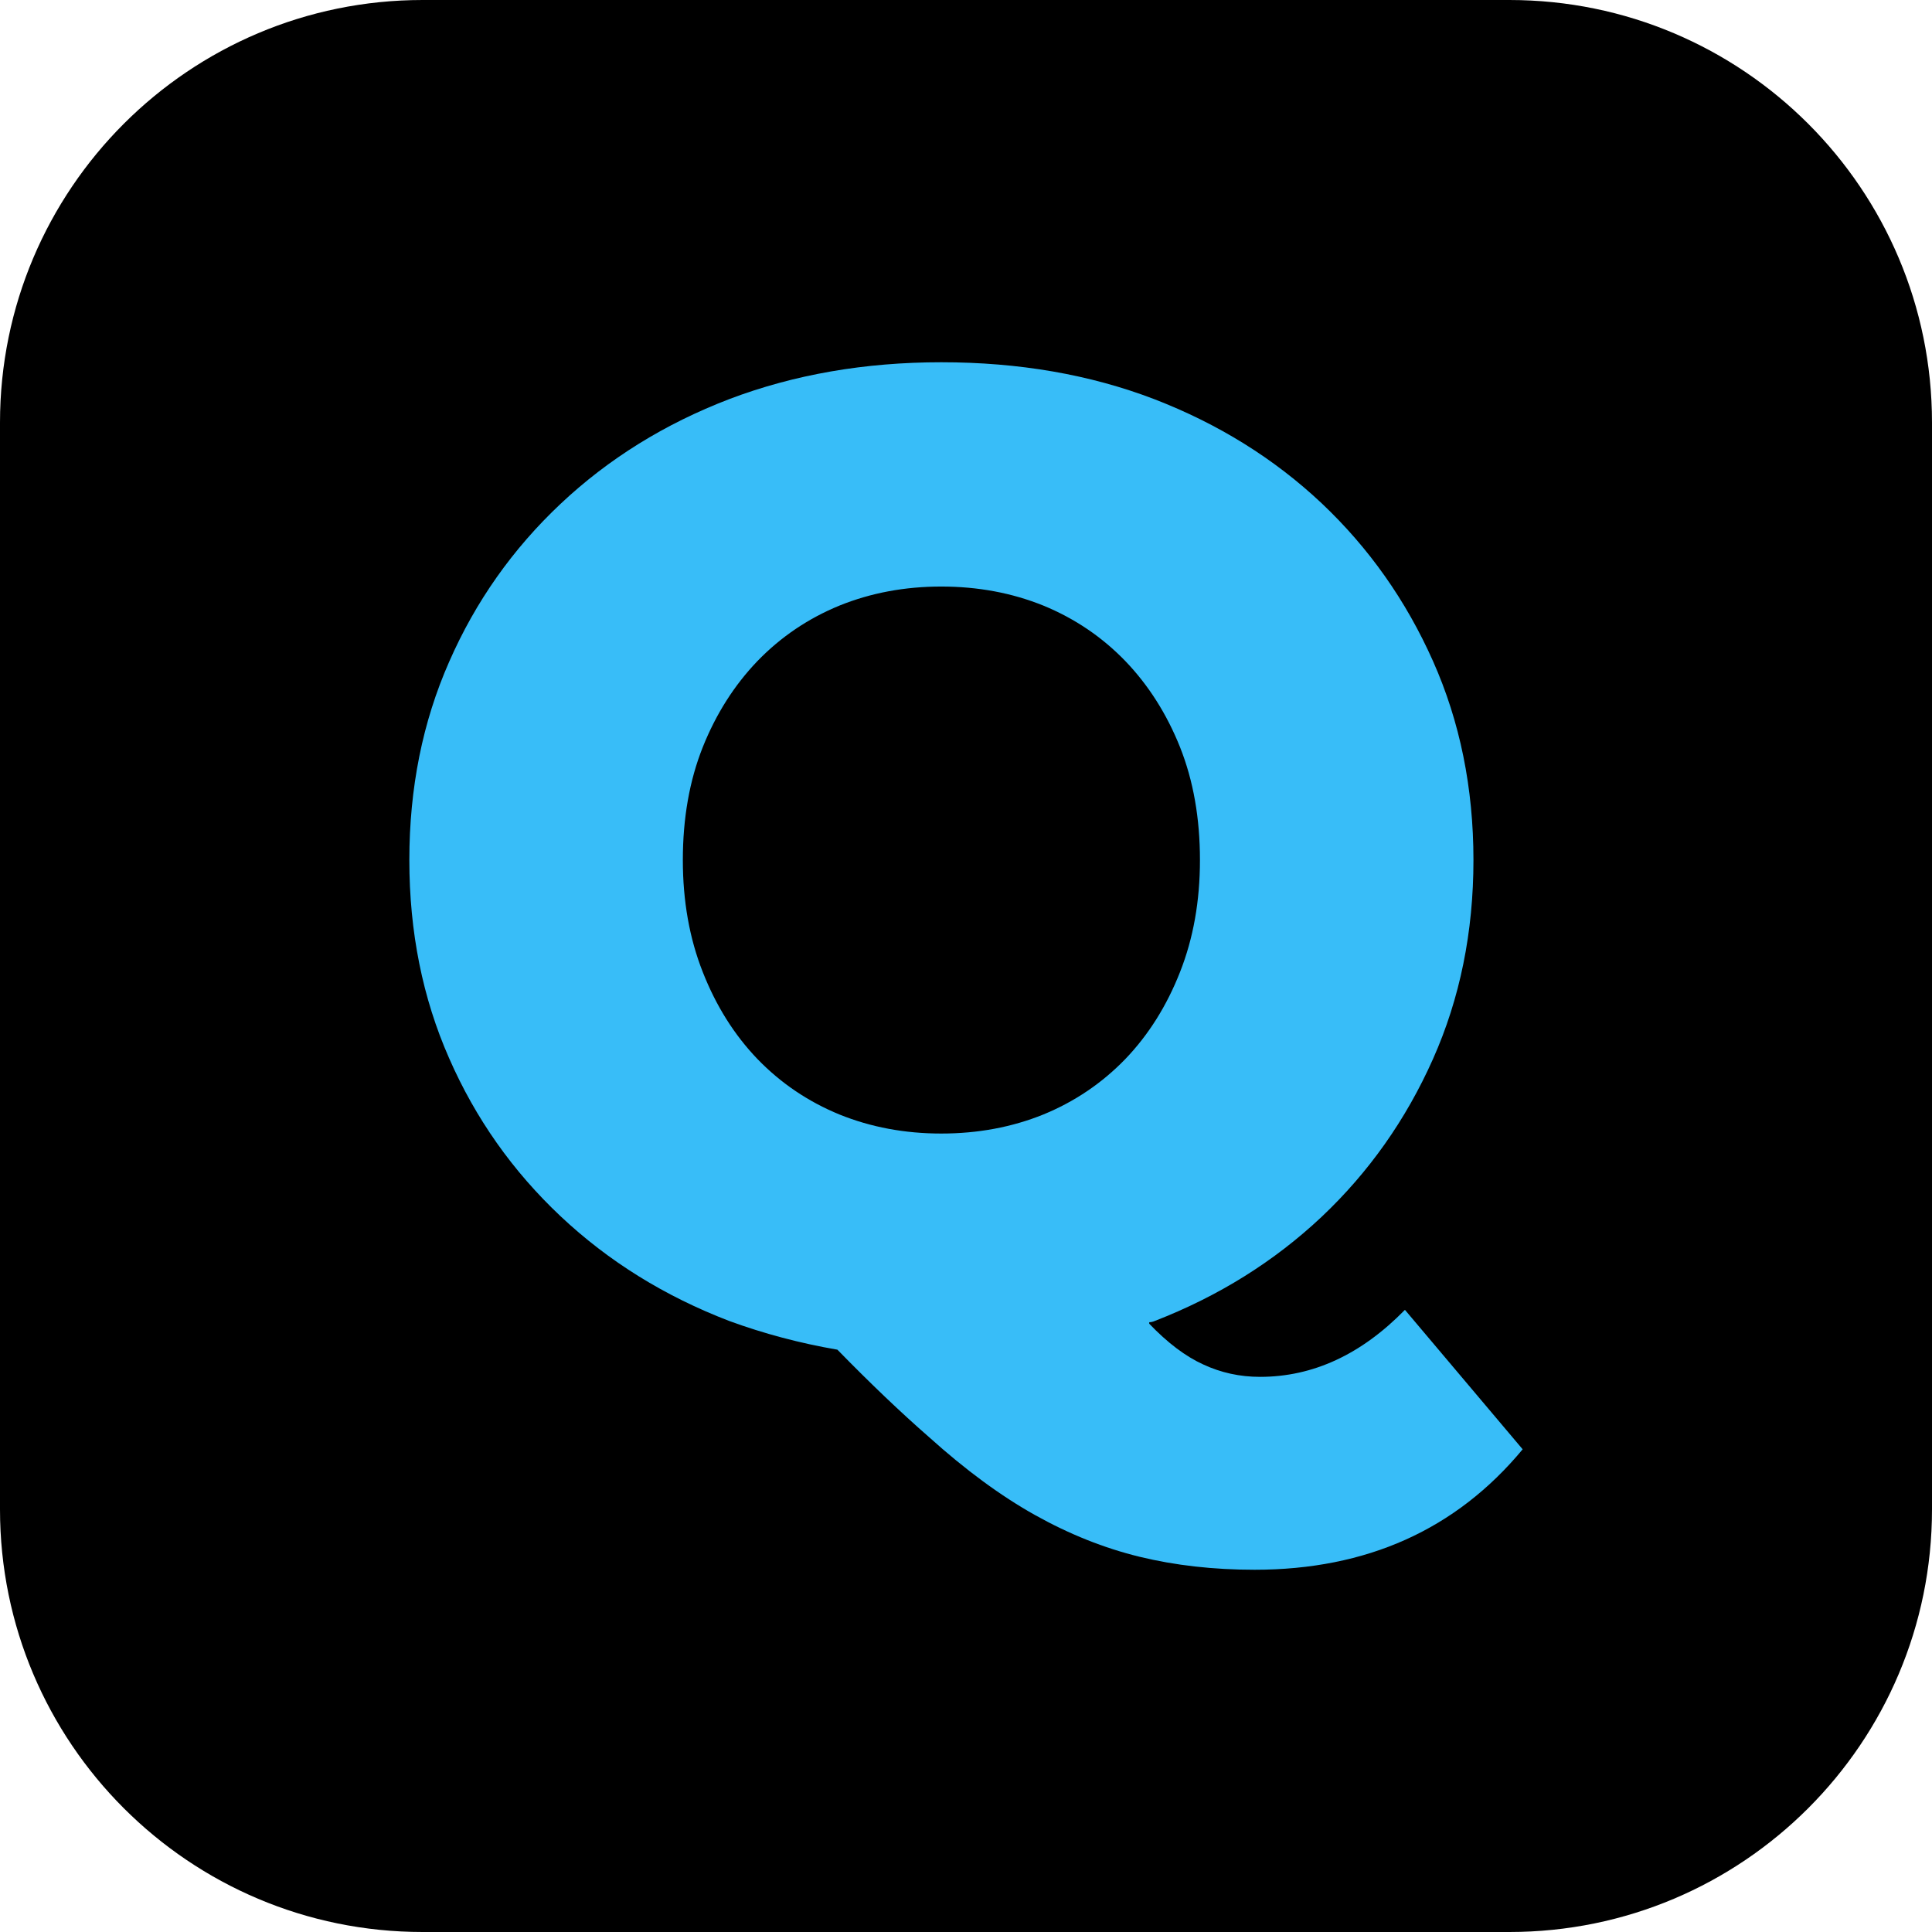
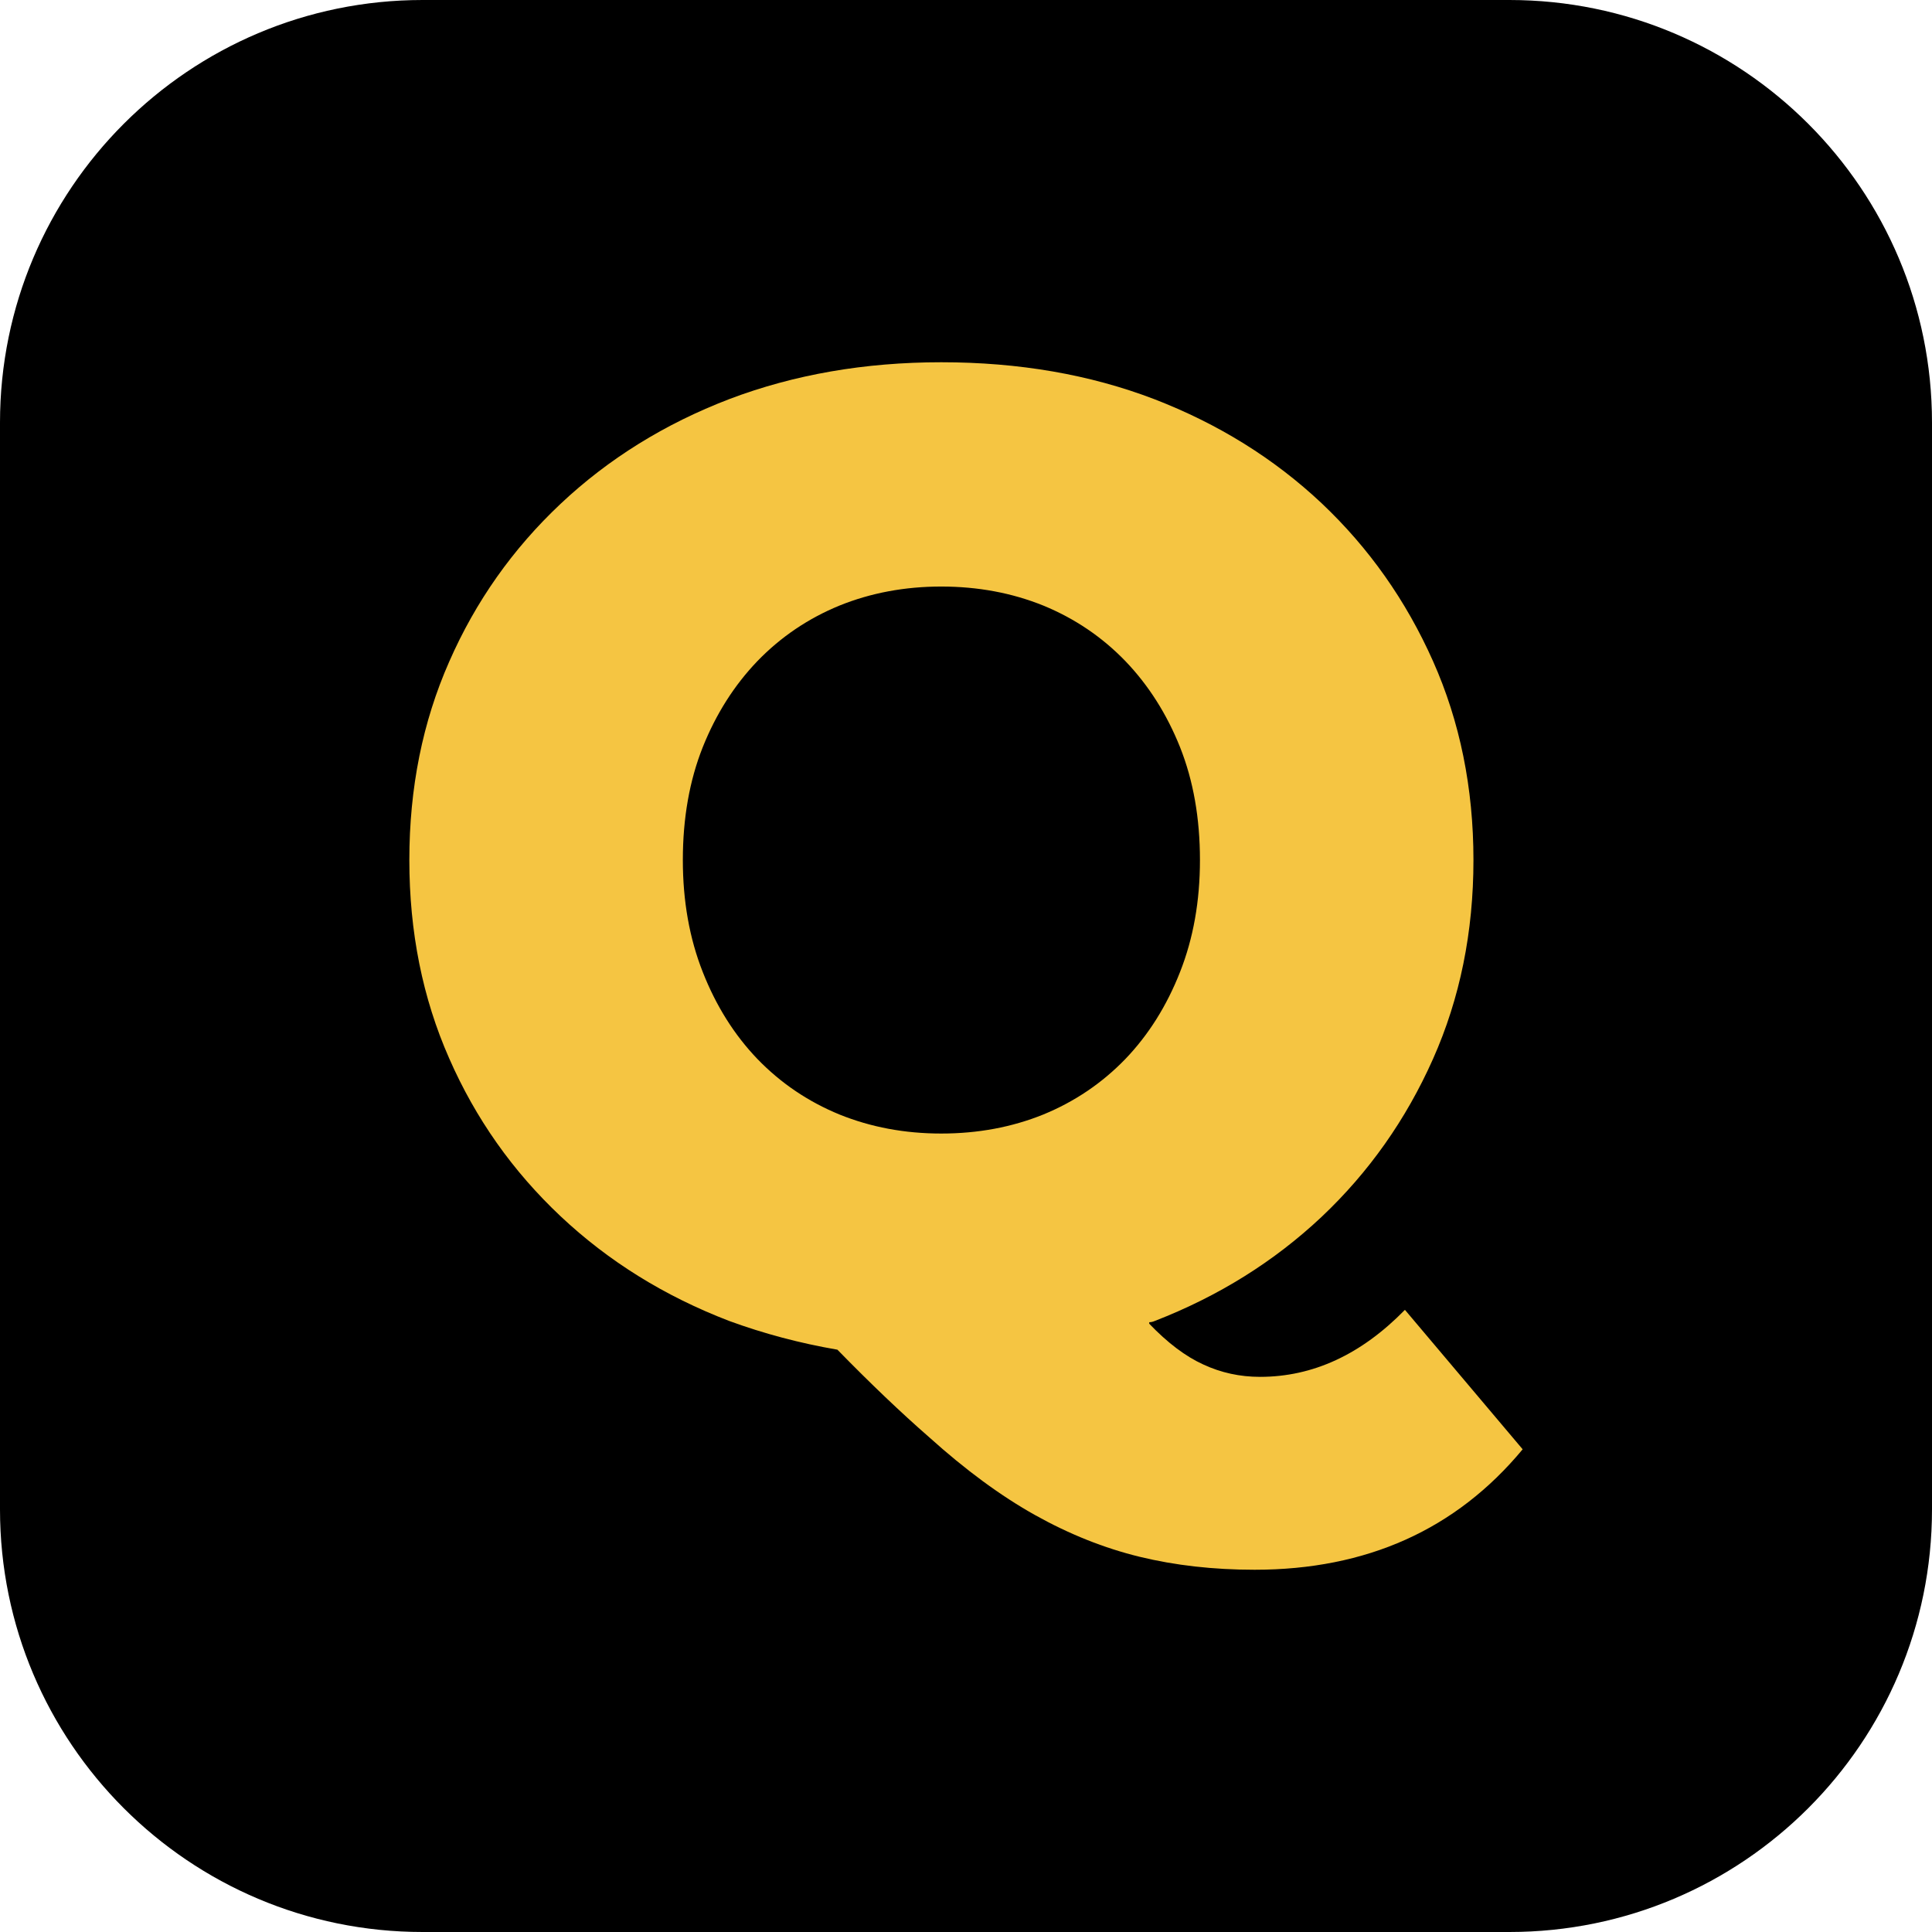
<svg xmlns="http://www.w3.org/2000/svg" viewBox="0 0 64 64" width="64" height="64">
  <rect width="64" height="64" rx="14" fill="#000000" />
-   <path fill="#38BDF8" d="M41.56 52Q39.52 52 37.75 51.57Q35.99 51.14 34.29 50.19Q32.59 49.24 30.78 47.61Q29.37 46.38 27.74 44.71Q25.88 44.39 24.16 43.76Q20.95 42.53 18.57 40.29Q16.19 38.05 14.88 35.06Q13.56 32.07 13.56 28.49Q13.56 24.91 14.88 21.92Q16.19 18.93 18.57 16.69Q20.95 14.45 24.16 13.22Q27.38 12 31.18 12Q35.04 12 38.23 13.22Q41.42 14.45 43.78 16.67Q46.13 18.89 47.47 21.9Q48.81 24.91 48.81 28.49Q48.81 32.07 47.47 35.08Q46.13 38.09 43.78 40.31Q41.42 42.53 38.25 43.76Q38.16 43.8 38.07 43.8Q38.07 43.85 38.07 43.85Q38.98 44.8 39.86 45.2Q40.74 45.61 41.74 45.61Q44.37 45.61 46.54 43.39L50.44 48.01Q47.13 52 41.56 52ZM31.18 37.55Q33 37.55 34.56 36.92Q36.12 36.28 37.28 35.08Q38.43 33.88 39.09 32.2Q39.75 30.53 39.75 28.49Q39.75 26.41 39.09 24.75Q38.43 23.1 37.28 21.9Q36.12 20.7 34.56 20.06Q33 19.43 31.18 19.43Q29.37 19.43 27.81 20.06Q26.25 20.7 25.09 21.9Q23.94 23.1 23.28 24.75Q22.62 26.41 22.62 28.49Q22.62 30.53 23.28 32.2Q23.94 33.88 25.09 35.08Q26.25 36.28 27.81 36.92Q29.37 37.55 31.18 37.55Z" />
+   <path fill="#F5C542" d="M41.56 52Q39.52 52 37.75 51.57Q35.99 51.14 34.29 50.19Q32.59 49.24 30.78 47.61Q29.37 46.38 27.74 44.71Q25.88 44.39 24.16 43.76Q20.95 42.53 18.57 40.29Q16.19 38.05 14.88 35.06Q13.56 32.07 13.56 28.49Q13.56 24.91 14.88 21.92Q16.19 18.93 18.57 16.69Q20.95 14.45 24.16 13.22Q27.38 12 31.18 12Q35.04 12 38.23 13.22Q41.42 14.45 43.78 16.67Q46.13 18.89 47.47 21.9Q48.81 24.91 48.81 28.49Q48.81 32.07 47.47 35.08Q46.13 38.09 43.78 40.31Q41.42 42.53 38.25 43.76Q38.16 43.8 38.07 43.8Q38.07 43.85 38.07 43.85Q38.98 44.8 39.86 45.2Q40.74 45.61 41.74 45.61Q44.37 45.61 46.54 43.39L50.44 48.01Q47.13 52 41.56 52ZM31.18 37.55Q33 37.55 34.56 36.92Q36.12 36.28 37.28 35.08Q38.43 33.88 39.09 32.2Q39.75 30.53 39.75 28.49Q39.75 26.41 39.09 24.75Q38.43 23.1 37.28 21.9Q36.12 20.7 34.56 20.06Q33 19.43 31.18 19.43Q29.37 19.43 27.81 20.06Q26.25 20.7 25.09 21.9Q23.94 23.1 23.28 24.75Q22.62 26.41 22.62 28.49Q22.62 30.53 23.28 32.2Q23.94 33.88 25.09 35.08Q26.25 36.28 27.81 36.92Q29.37 37.55 31.18 37.55Z" />
</svg>
